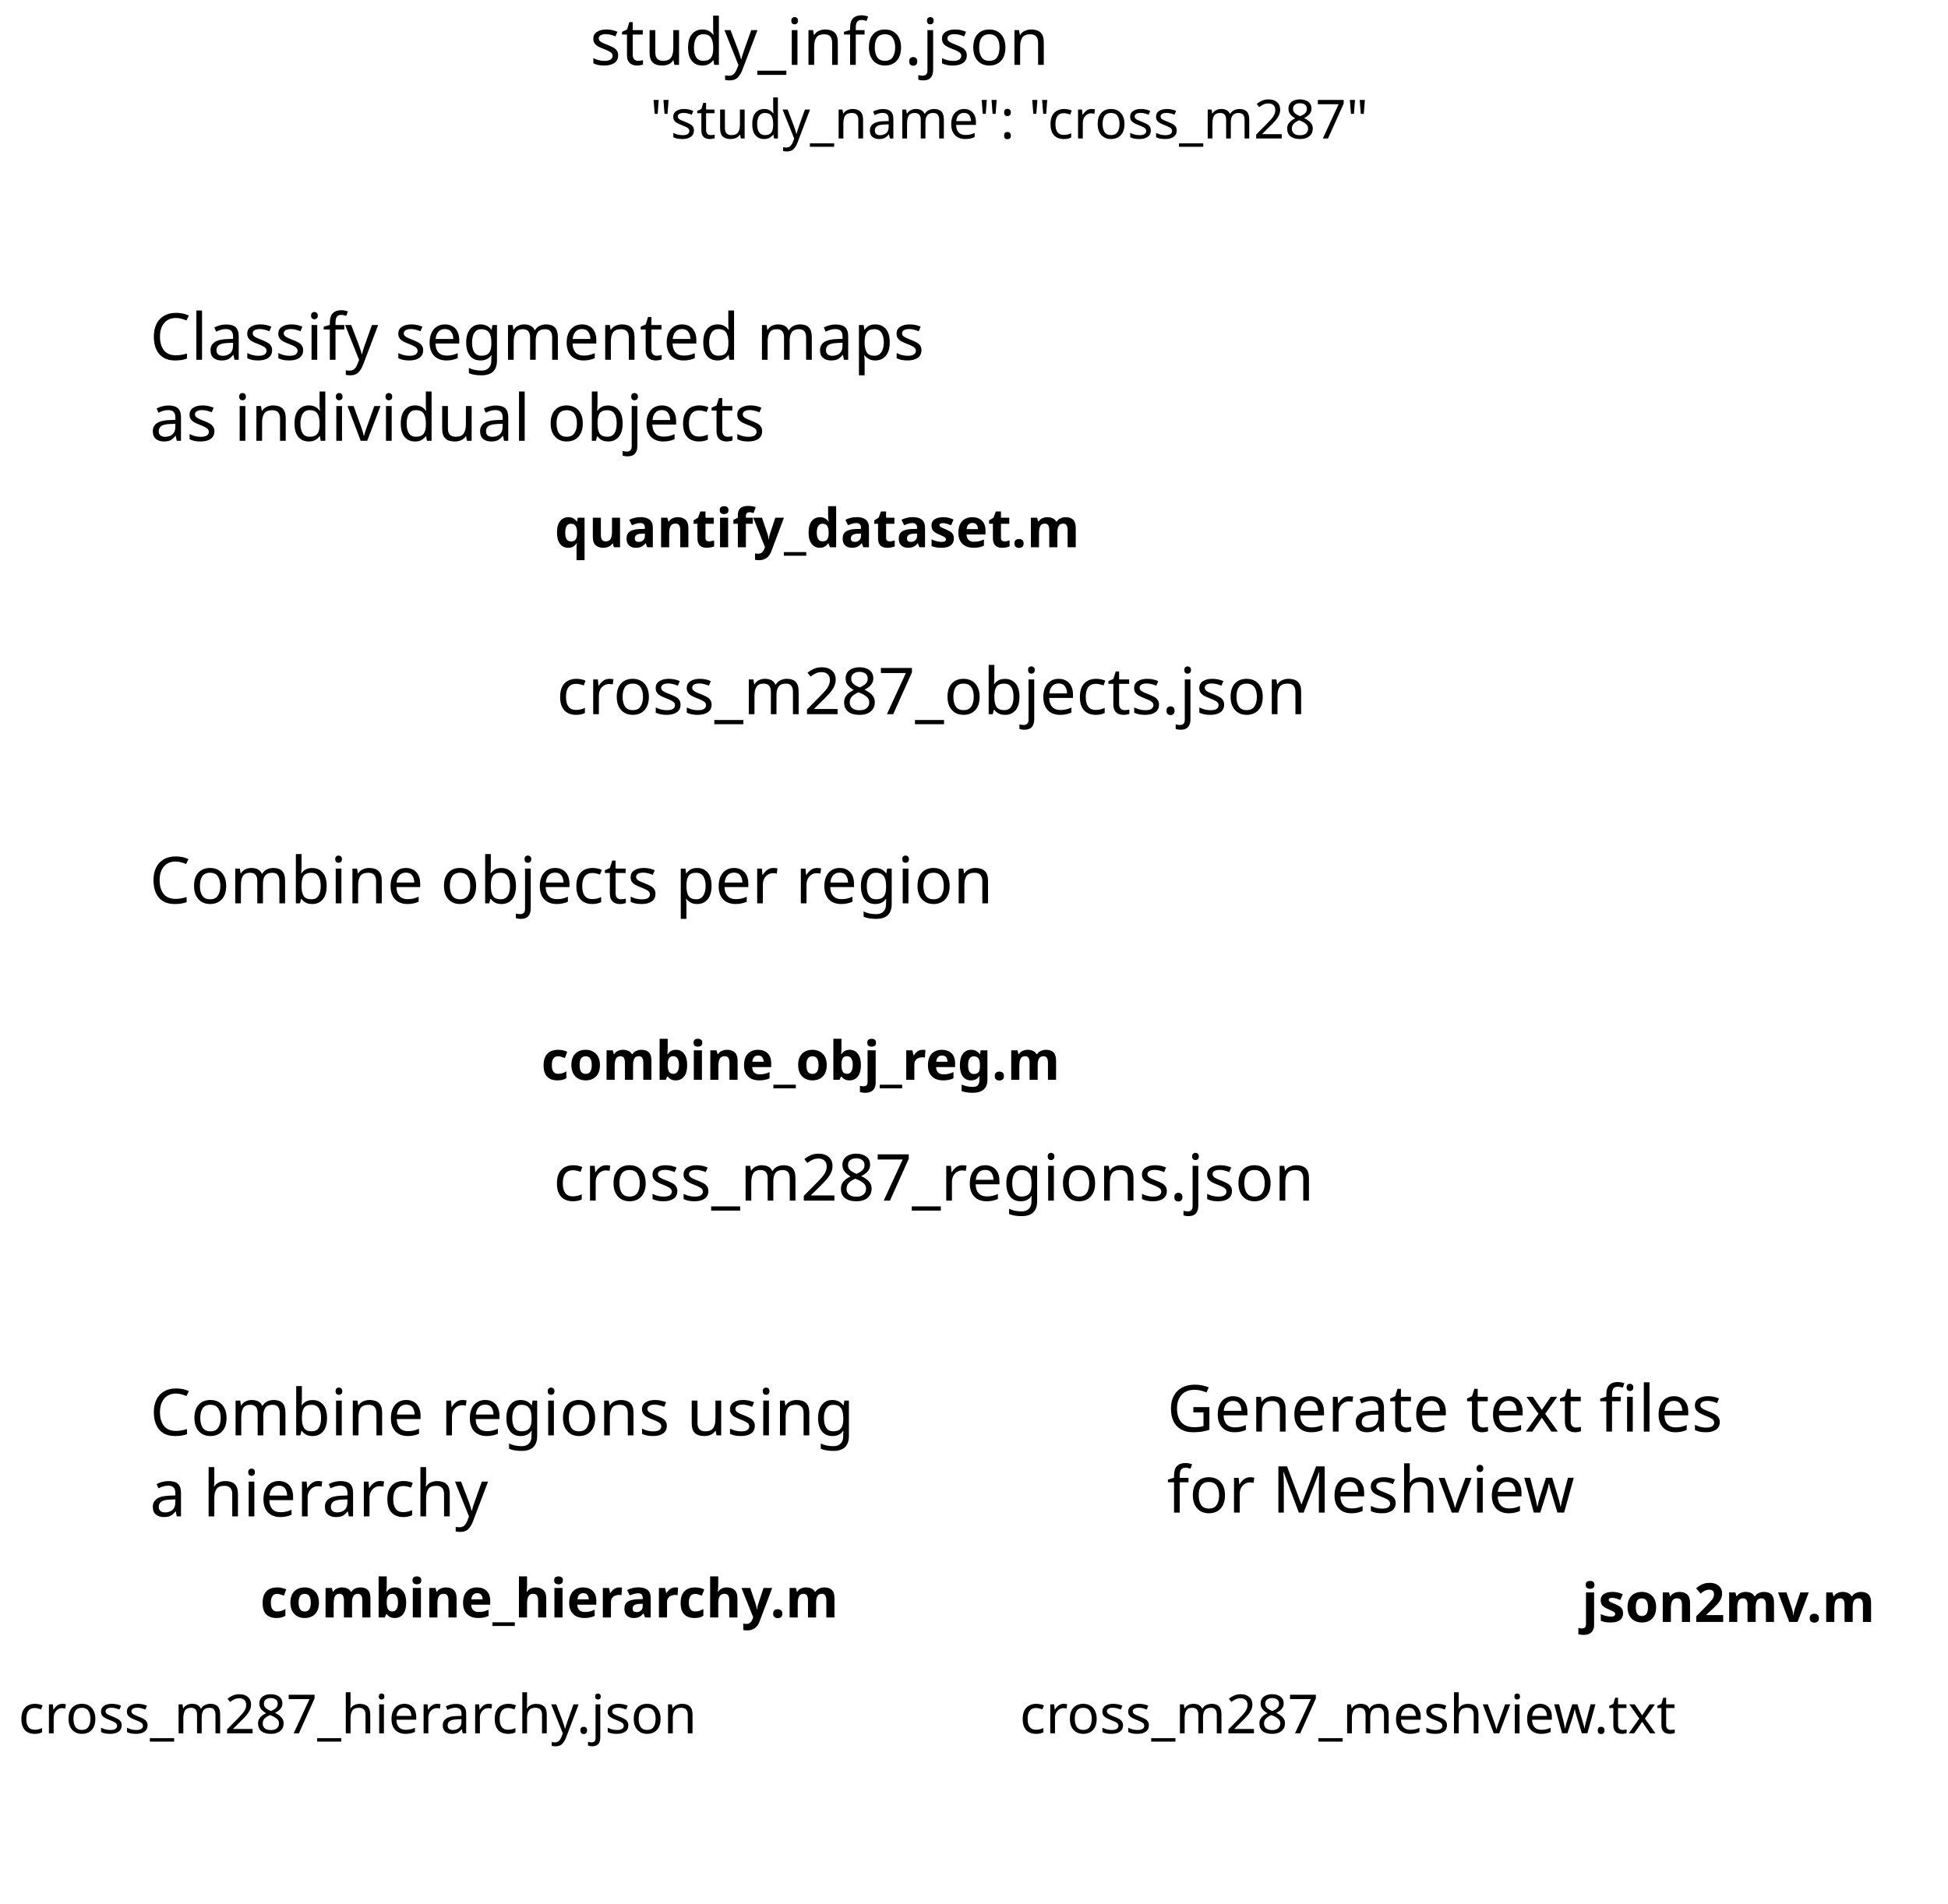
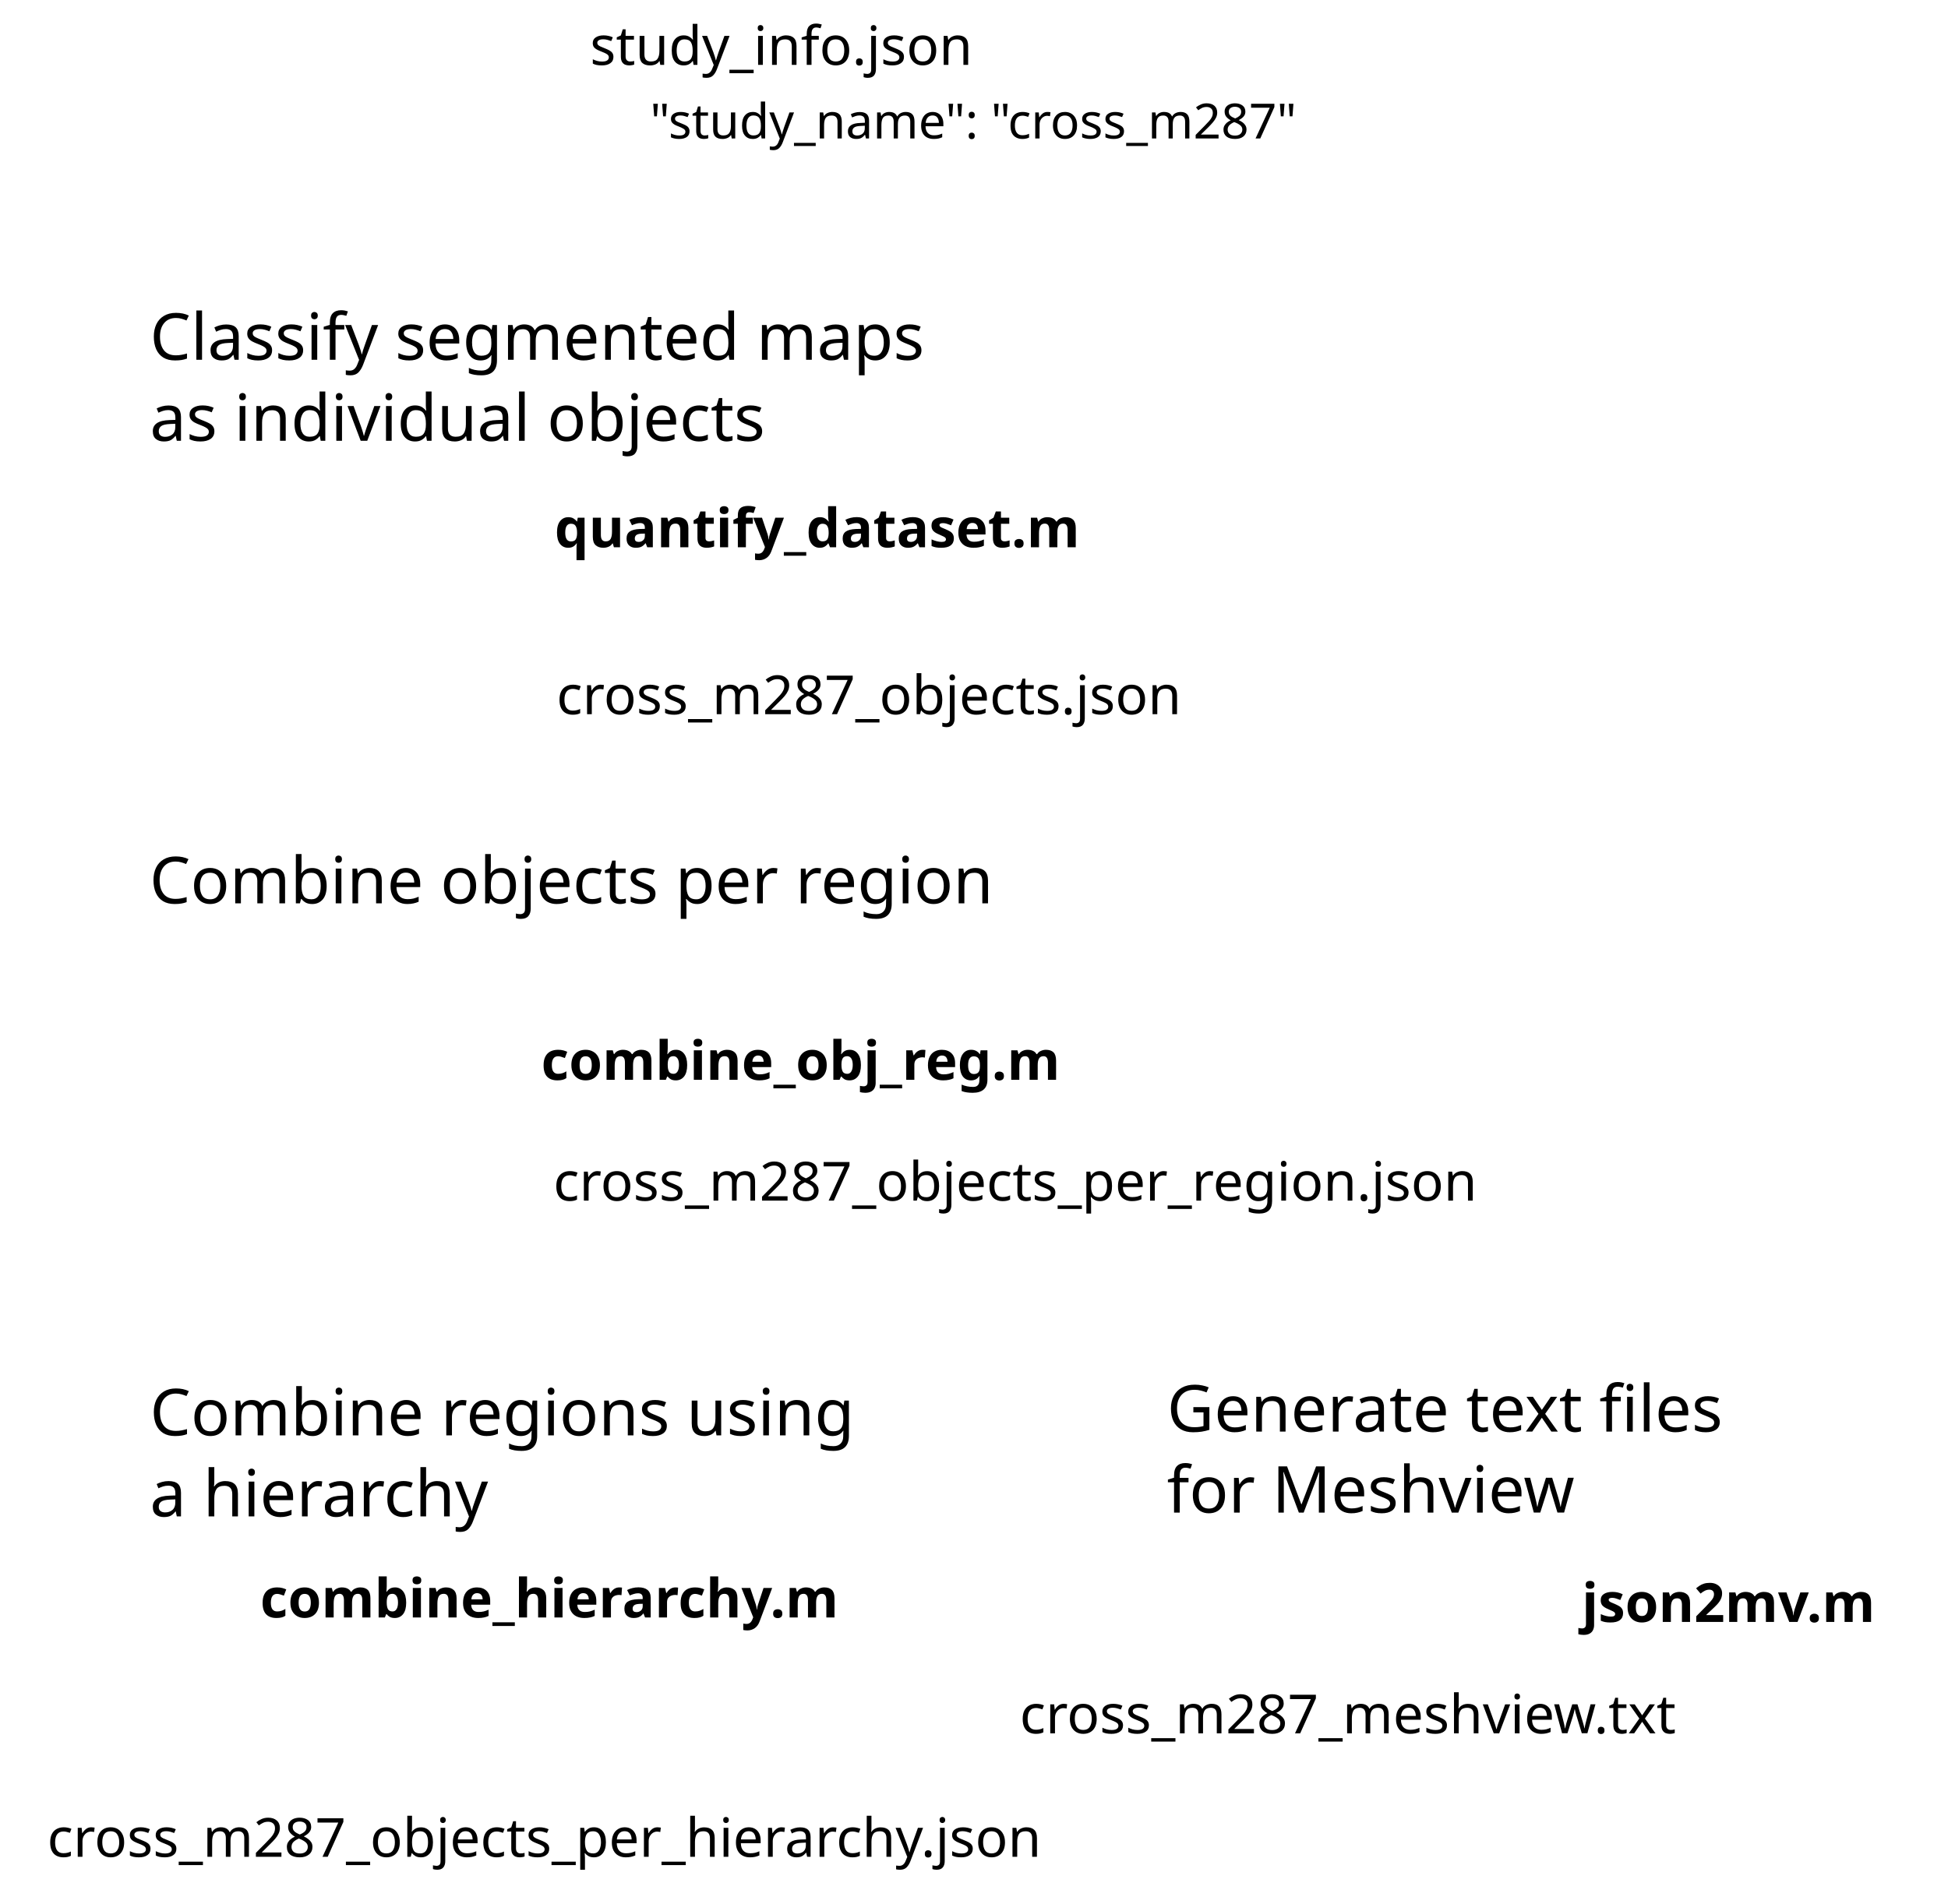
<svg xmlns="http://www.w3.org/2000/svg" width="127.2mm" height="124.304mm" viewBox="0 0 450.709 440.447" id="svg2" version="1.1" enable-background="new">
  <defs id="defs4">
    <marker orient="auto" refY="0" refX="0" id="marker6509" style="overflow:visible">
      <path id="path6511" d="M 0,0 5,-5 -12.5,0 5,5 0,0 Z" style="fill:#000000;fill-opacity:1;fill-rule:evenodd;stroke:#000000;stroke-width:1pt;stroke-opacity:1" transform="matrix(-0.4,0,0,-0.4,-4,0)" />
-     </marker>
-     <marker style="overflow:visible" id="marker4886" refX="0" refY="0" orient="auto">
-       <path transform="matrix(-0.4,0,0,-0.4,-4,0)" style="fill:#000000;fill-opacity:1;fill-rule:evenodd;stroke:#000000;stroke-width:1pt;stroke-opacity:1" d="M 0,0 5,-5 -12.5,0 5,5 0,0 Z" id="path4888" />
    </marker>
    <marker orient="auto" refY="0" refX="0" id="Arrow1Mend" style="overflow:visible">
      <path id="path4157" d="M 0,0 5,-5 -12.5,0 5,5 0,0 Z" style="fill:#000000;fill-opacity:1;fill-rule:evenodd;stroke:#000000;stroke-width:1pt;stroke-opacity:1" transform="matrix(-0.4,0,0,-0.4,-4,0)" />
    </marker>
    <marker orient="auto" refY="0" refX="0" id="Arrow1Mend-9" style="overflow:visible">
      <path id="path4157-1" d="M 0,0 5,-5 -12.5,0 5,5 0,0 Z" style="fill:#000000;fill-opacity:1;fill-rule:evenodd;stroke:#000000;stroke-width:1pt;stroke-opacity:1" transform="matrix(-0.4,0,0,-0.4,-4,0)" />
    </marker>
    <marker orient="auto" refY="0" refX="0" id="Arrow1Mend-9-6" style="overflow:visible">
      <path id="path4157-1-9" d="M 0,0 5,-5 -12.5,0 5,5 0,0 Z" style="fill:#000000;fill-opacity:1;fill-rule:evenodd;stroke:#000000;stroke-width:1pt;stroke-opacity:1" transform="matrix(-0.4,0,0,-0.4,-4,0)" />
    </marker>
    <marker orient="auto" refY="0" refX="0" id="Arrow1Mend-9-1" style="overflow:visible">
      <path id="path4157-1-3" d="M 0,0 5,-5 -12.5,0 5,5 0,0 Z" style="fill:#000000;fill-opacity:1;fill-rule:evenodd;stroke:#000000;stroke-width:1pt;stroke-opacity:1" transform="matrix(-0.4,0,0,-0.4,-4,0)" />
    </marker>
    <marker orient="auto" refY="0" refX="0" id="Arrow1Mend-9-1-3" style="overflow:visible">
      <path id="path4157-1-3-0" d="M 0,0 5,-5 -12.5,0 5,5 0,0 Z" style="fill:#000000;fill-opacity:1;fill-rule:evenodd;stroke:#000000;stroke-width:1pt;stroke-opacity:1" transform="matrix(-0.4,0,0,-0.4,-4,0)" />
    </marker>
    <marker orient="auto" refY="0" refX="0" id="Arrow1Mend-9-1-8" style="overflow:visible">
      <path id="path4157-1-3-00" d="M 0,0 5,-5 -12.5,0 5,5 0,0 Z" style="fill:#000000;fill-opacity:1;fill-rule:evenodd;stroke:#000000;stroke-width:1pt;stroke-opacity:1" transform="matrix(-0.4,0,0,-0.4,-4,0)" />
    </marker>
    <marker orient="auto" refY="0" refX="0" id="Arrow1Mend-9-1-8-3" style="overflow:visible">
      <path id="path4157-1-3-00-0" d="M 0,0 5,-5 -12.5,0 5,5 0,0 Z" style="fill:#000000;fill-opacity:1;fill-rule:evenodd;stroke:#000000;stroke-width:1pt;stroke-opacity:1" transform="matrix(-0.4,0,0,-0.4,-4,0)" />
    </marker>
    <marker orient="auto" refY="0" refX="0" id="Arrow1Mend-9-9" style="overflow:visible">
      <path id="path4157-1-7" d="M 0,0 5,-5 -12.5,0 5,5 0,0 Z" style="fill:#000000;fill-opacity:1;fill-rule:evenodd;stroke:#000000;stroke-width:1pt;stroke-opacity:1" transform="matrix(-0.4,0,0,-0.4,-4,0)" />
    </marker>
    <marker orient="auto" refY="0" refX="0" id="Arrow1Mend-9-92" style="overflow:visible">
      <path id="path4157-1-5" d="M 0,0 5,-5 -12.5,0 5,5 0,0 Z" style="fill:#000000;fill-opacity:1;fill-rule:evenodd;stroke:#000000;stroke-width:1pt;stroke-opacity:1" transform="matrix(-0.4,0,0,-0.4,-4,0)" />
    </marker>
    <filter style="color-interpolation-filters:sRGB" id="filter4381">
      <feBlend mode="screen" in2="BackgroundImage" id="feBlend4383" />
    </filter>
  </defs>
  <g id="layer1" transform="translate(-31.1811,-313.5929)" style="filter:url(#filter4381)">
    <path style="fill:#ffccaa;fill-opacity:1;stroke:none;stroke-width:0.966;stroke-linecap:round;stroke-linejoin:round;stroke-miterlimit:4;stroke-dasharray:none;stroke-dashoffset:0;stroke-opacity:1" d="m 62.063,387.442 c -2.527,-1.249 -6.897,-6.619 -7.953,-10.421 -0.368,-1.325 0.037,-4.632 0.035,-7.349 l -0.004,-6.105 192.688,0 0.075,7.468 c 0.054,5.365 -0.226,6.846 -1.91,9.931 -1.089,1.995 -3.838,5.245 -5.12,5.82 l -1.726,1.481 -86.886,-0.195 c -80.172,-0.18 -87.064,0.425 -89.2,-0.631 z" id="path6964" transform="translate(0,308.2677)" />
    <path style="fill:#ffccaa;fill-opacity:1;stroke:none;stroke-width:0.966;stroke-linecap:round;stroke-linejoin:round;stroke-miterlimit:4;stroke-dasharray:none;stroke-dashoffset:0;stroke-opacity:1" d="m 66.64,263.607 c -4.164,-1.121 -7.58,-3.788 -9.88,-7.713 -1.542,-2.632 -1.904,-4.18 -2.143,-9.177 l -0.287,-6.01 122.829,0 122.829,0 -0.287,6.01 c -0.24,5.023 -0.597,6.539 -2.173,9.228 -2.364,4.034 -6.312,6.936 -10.722,7.882 -5.286,1.134 -215.919,0.923 -220.164,-0.22 z" id="path6960" transform="translate(0,308.2677)" />
    <path style="fill:#ffccaa;fill-opacity:1;stroke:none;stroke-width:0.966;stroke-linecap:round;stroke-linejoin:round;stroke-miterlimit:4;stroke-dasharray:none;stroke-dashoffset:0;stroke-opacity:1" d="m 66.64,139.582 c -4.159,-1.12 -7.579,-3.787 -9.871,-7.698 -1.498,-2.557 -1.903,-4.223 -2.145,-8.836 l -0.298,-5.685 122.833,0 122.833,0 -0.298,5.685 c -0.243,4.639 -0.644,6.274 -2.175,8.888 -2.355,4.019 -6.308,6.922 -10.713,7.867 -5.286,1.134 -215.919,0.923 -220.164,-0.22 z" id="path6962" transform="translate(0,308.2677)" />
    <path style="fill:#ffccaa;fill-opacity:1;stroke:none;stroke-width:0.966;stroke-linecap:round;stroke-linejoin:round;stroke-miterlimit:4;stroke-dasharray:none;stroke-dashoffset:0;stroke-opacity:1" d="m 293.534,695.743 c -5.608,-2.433 -8.256,-7.425 -8.732,-16.468 l -0.332,-6.303 96.178,0 96.178,0 -0.007,5.963 c -0.005,4.844 -0.309,6.602 -1.617,9.37 -1.8,3.808 -4.57,6.705 -7.45,7.793 -1.319,0.499 -28.447,0.716 -86.886,0.698 -74.115,-0.023 -85.269,-0.158 -87.332,-1.052 z" id="path6966" />
-     <rect style="fill:none;fill-opacity:1;stroke:#000000;stroke-width:1.161;stroke-linecap:round;stroke-linejoin:round;stroke-miterlimit:4;stroke-dasharray:none;stroke-dashoffset:0;stroke-opacity:1" id="rect4424" width="246.87" height="69.705" x="53.73" y="379.714" rx="17.093" ry="16.992" />
-     <rect style="fill:none;fill-opacity:1;stroke:#000000;stroke-width:1.161;stroke-linecap:round;stroke-linejoin:round;stroke-miterlimit:4;stroke-dasharray:none;stroke-dashoffset:0;stroke-opacity:1" id="rect4424-3" width="246.871" height="69.705" x="53.73" y="503.73" rx="17.093" ry="16.992" />
-     <rect style="fill:none;fill-opacity:1;stroke:#000000;stroke-width:1.03;stroke-linecap:round;stroke-linejoin:round;stroke-miterlimit:4;stroke-dasharray:none;stroke-dashoffset:0;stroke-opacity:1" id="rect4424-3-0" width="193.852" height="69.836" x="53.664" y="627.397" rx="13.422" ry="17.024" />
-     <rect style="fill:none;fill-opacity:1;stroke:#000000;stroke-width:1.03;stroke-linecap:round;stroke-linejoin:round;stroke-miterlimit:4;stroke-dasharray:none;stroke-dashoffset:0;stroke-opacity:1" id="rect4424-3-0-8" width="193.852" height="69.836" x="283.98" y="627.68" rx="13.422" ry="17.024" />
+     <rect style="fill:none;fill-opacity:1;stroke:#000000;stroke-width:2.126;stroke-linecap:round;stroke-linejoin:round;stroke-miterlimit:4;stroke-dasharray:none;stroke-dashoffset:0;stroke-opacity:1" id="rect4424" width="246.87" height="69.705" x="53.73" y="379.714" rx="17.093" ry="16.992" />
+     <rect style="fill:none;fill-opacity:1;stroke:#000000;stroke-width:2.126;stroke-linecap:round;stroke-linejoin:round;stroke-miterlimit:4;stroke-dasharray:none;stroke-dashoffset:0;stroke-opacity:1" id="rect4424-3" width="246.871" height="69.705" x="53.73" y="503.73" rx="17.093" ry="16.992" />
+     <rect style="fill:none;fill-opacity:1;stroke:#000000;stroke-width:2.126;stroke-linecap:round;stroke-linejoin:round;stroke-miterlimit:4;stroke-dasharray:none;stroke-dashoffset:0;stroke-opacity:1" id="rect4424-3-0" width="193.852" height="69.836" x="53.664" y="627.397" rx="13.422" ry="17.024" />
+     <rect style="fill:none;fill-opacity:1;stroke:#000000;stroke-width:2.126;stroke-linecap:round;stroke-linejoin:round;stroke-miterlimit:4;stroke-dasharray:none;stroke-dashoffset:0;stroke-opacity:1" id="rect4424-3-0-8" width="193.852" height="69.836" x="283.98" y="627.68" rx="13.422" ry="17.024" />
    <path style="fill:none;fill-rule:evenodd;stroke:#000000;stroke-width:1.417;stroke-linecap:butt;stroke-linejoin:miter;stroke-miterlimit:4;stroke-dasharray:none;stroke-opacity:1;marker-end:url(#Arrow1Mend)" d="m 141.74,327.728 0,48.67" id="path4142" />
    <path style="fill:none;fill-rule:evenodd;stroke:#000000;stroke-width:1.417;stroke-linecap:butt;stroke-linejoin:miter;stroke-miterlimit:4;stroke-dasharray:none;stroke-opacity:1;marker-end:url(#Arrow1Mend-9)" d="m 141.74,450.679 0,49.734" id="path4142-3" />
    <path style="fill:none;fill-rule:evenodd;stroke:#000000;stroke-width:0.634;stroke-linecap:butt;stroke-linejoin:miter;stroke-miterlimit:4;stroke-dasharray:none;stroke-opacity:1" d="m 177.665,332.186 0,28.346" id="path4589" />
    <path style="fill:none;fill-rule:evenodd;stroke:#000000;stroke-width:1.417;stroke-linecap:butt;stroke-linejoin:miter;stroke-miterlimit:4;stroke-dasharray:none;stroke-opacity:1;marker-end:url(#Arrow1Mend-9-1)" d="m 141.74,574.905 0,49.449" id="path4142-3-3" />
    <path style="fill:none;fill-rule:evenodd;stroke:#000000;stroke-width:1px;stroke-linecap:butt;stroke-linejoin:miter;stroke-opacity:1" d="m 53.15,424.697 248.031,0" id="path5116" />
    <path style="fill:none;fill-rule:evenodd;stroke:#000000;stroke-width:0.999px;stroke-linecap:butt;stroke-linejoin:miter;stroke-opacity:1" d="m 53.15,548.129 247.448,0" id="path5116-7" />
    <path style="fill:none;fill-rule:evenodd;stroke:#000000;stroke-width:0.999px;stroke-linecap:butt;stroke-linejoin:miter;stroke-opacity:1" d="m 53.15,671.861 194.882,0" id="path5116-7-4" />
    <path style="fill:none;fill-rule:evenodd;stroke:#000000;stroke-width:0.999px;stroke-linecap:butt;stroke-linejoin:miter;stroke-opacity:1" d="m 283.465,672.145 194.882,0" id="path5116-7-4-6" />
-     <path style="fill:none;fill-rule:evenodd;stroke:#000000;stroke-width:1.417;stroke-linecap:butt;stroke-linejoin:miter;stroke-miterlimit:4;stroke-dasharray:none;stroke-opacity:1;marker-end:url(#marker4886)" d="m 141.732,361.417 -106.299,0 0,248.031 88.583,0 0,14.906" id="path6091" />
    <path style="fill:none;fill-rule:evenodd;stroke:#000000;stroke-width:1.417;stroke-linecap:butt;stroke-linejoin:miter;stroke-miterlimit:4;stroke-dasharray:none;stroke-opacity:1;marker-end:url(#marker6509)" d="m 141.732,609.449 230.315,0 0,14.906" id="path6501" />
-     <path style="fill:none;fill-rule:evenodd;stroke:#000000;stroke-width:1.417;stroke-linecap:butt;stroke-linejoin:miter;stroke-miterlimit:4;stroke-dasharray:none;stroke-opacity:1;marker-end:url(#Arrow1Mend-9-9)" d="m 212.953,697.872 0,46.274" id="path4142-3-4" />
+     <path style="fill:none;fill-rule:evenodd;stroke:#000000;stroke-width:1.417;stroke-linecap:butt;stroke-linejoin:miter;stroke-miterlimit:4;stroke-dasharray:none;stroke-opacity:1;marker-end:url(#Arrow1Mend-9-9)" d="m 212.953,698.805 0,29.471" id="path4142-3-4" />
    <path style="fill:none;fill-rule:evenodd;stroke:#000000;stroke-width:1.417;stroke-linecap:butt;stroke-linejoin:miter;stroke-miterlimit:4;stroke-dasharray:none;stroke-opacity:1;marker-end:url(#Arrow1Mend-9-92)" d="m 444.971,698.412 0,49.377" id="path4142-3-7" />
    <text xml:space="preserve" style="font-style:normal;font-weight:normal;font-size:15px;line-height:125%;font-family:sans-serif;letter-spacing:0px;word-spacing:0px;fill:#000000;fill-opacity:1;stroke:none;stroke-width:1px;stroke-linecap:butt;stroke-linejoin:miter;stroke-opacity:1" x="88.583" y="822.047" id="text4772">
      <tspan id="tspan4774" x="88.583" y="822.047" />
    </text>
  </g>
  <g id="layer2">
    <text transform="translate(-31.1811,-313.5929)" xml:space="preserve" style="font-style:normal;font-weight:normal;font-size:15px;line-height:125%;font-family:sans-serif;letter-spacing:0px;word-spacing:0px;fill:#000000;fill-opacity:1;stroke:none;stroke-width:1px;stroke-linecap:butt;stroke-linejoin:miter;stroke-opacity:1" x="167.688" y="328.606" id="text4136">
-       <tspan id="tspan4138" x="167.688" y="328.606">study_info.json</tspan>
+       <tspan id="tspan4138" x="167.688" y="328.606" style="-inkscape-font-specification:'sans-serif, Normal';font-family:sans-serif;font-weight:normal;font-style:normal;font-stretch:normal;font-variant:normal;font-size:12.5px;text-anchor:start;text-align:start;writing-mode:lr;line-height:125%">study_info.json</tspan>
    </text>
    <text transform="translate(-31.1811,-313.5929)" xml:space="preserve" style="font-style:normal;font-weight:normal;font-size:15px;line-height:125%;font-family:sans-serif;letter-spacing:0px;word-spacing:0px;fill:#000000;fill-opacity:1;stroke:none;stroke-width:1px;stroke-linecap:butt;stroke-linejoin:miter;stroke-opacity:1" x="181.589" y="345.641" id="text4136-13">
-       <tspan id="tspan4138-4" x="181.589" y="345.641" style="font-size:12.5px">"study_name": "cross_m287"</tspan>
+       <tspan id="tspan4138-4" x="181.589" y="345.641" style="font-size:11.25px;-inkscape-font-specification:'sans-serif, Normal';font-family:sans-serif;font-weight:normal;font-style:normal;font-stretch:normal;font-variant:normal;text-anchor:start;text-align:start;writing-mode:lr;line-height:125%">"study_name": "cross_m287"</tspan>
    </text>
    <text transform="translate(-31.1811,-313.5929)" xml:space="preserve" style="font-style:normal;font-weight:normal;font-size:15px;line-height:125%;font-family:sans-serif;letter-spacing:0px;word-spacing:0px;fill:#000000;fill-opacity:1;stroke:none;stroke-width:1px;stroke-linecap:butt;stroke-linejoin:miter;stroke-opacity:1" x="159.949" y="478.866" id="text4136-4">
-       <tspan id="tspan4138-9" x="159.949" y="478.866">cross_m287_objects.json</tspan>
+       <tspan id="tspan4138-9" x="159.949" y="478.866" style="-inkscape-font-specification:'sans-serif, Normal';font-family:sans-serif;font-weight:normal;font-style:normal;font-stretch:normal;font-variant:normal;font-size:12.5px;text-anchor:start;text-align:start;writing-mode:lr;line-height:125%">cross_m287_objects.json</tspan>
    </text>
    <text transform="translate(-31.1811,-313.5929)" xml:space="preserve" style="font-style:normal;font-weight:normal;font-size:15px;line-height:125%;font-family:sans-serif;letter-spacing:0px;word-spacing:0px;fill:#000000;fill-opacity:1;stroke:none;stroke-width:1px;stroke-linecap:butt;stroke-linejoin:miter;stroke-opacity:1" x="159.21" y="591.428" id="text4136-4-9">
-       <tspan id="tspan4138-9-9" x="159.21" y="591.428">cross_m287_regions.json</tspan>
+       <tspan id="tspan4138-9-9" x="159.21" y="591.428" style="font-style:normal;font-variant:normal;font-weight:normal;font-stretch:normal;font-size:12.5px;line-height:125%;font-family:sans-serif;-inkscape-font-specification:'sans-serif, Normal';text-align:start;writing-mode:lr-tb;text-anchor:start">cross_m287_objects_per_region.json</tspan>
    </text>
-     <text transform="translate(-31.1811,-313.5929)" xml:space="preserve" style="font-style:normal;font-weight:normal;font-size:15px;line-height:125%;font-family:sans-serif;letter-spacing:0px;word-spacing:0px;fill:#000000;fill-opacity:1;stroke:none;stroke-width:1px;stroke-linecap:butt;stroke-linejoin:miter;stroke-opacity:1" x="35.441" y="714.707" id="text4136-4-9-0">
-       <tspan id="tspan4138-9-9-9" x="35.441" y="714.707" style="font-size:12.5px">cross_m287_hierarchy.json</tspan>
+     <text xml:space="preserve" style="font-style:normal;font-weight:normal;font-size:15px;line-height:125%;font-family:sans-serif;letter-spacing:0px;word-spacing:0px;fill:#000000;fill-opacity:1;stroke:none;stroke-width:1px;stroke-linecap:butt;stroke-linejoin:miter;stroke-opacity:1" x="10.926" y="429.685" id="text4136-4-9-0">
+       <tspan id="tspan4138-9-9-9" x="10.926" y="429.685" style="font-size:12.5px">cross_m287_objects_per_hierarchy.json</tspan>
    </text>
    <text transform="translate(-31.1811,-313.5929)" xml:space="preserve" style="font-style:normal;font-weight:normal;font-size:15px;line-height:125%;font-family:sans-serif;letter-spacing:0px;word-spacing:0px;fill:#000000;fill-opacity:1;stroke:none;stroke-width:1px;stroke-linecap:butt;stroke-linejoin:miter;stroke-opacity:1" x="156.392" y="563.478" id="text4136-1-8">
      <tspan id="tspan4138-0-9" x="156.392" y="563.478" style="font-style:normal;font-variant:normal;font-weight:bold;font-stretch:normal;font-size:12.5px;line-height:125%;font-family:sans-serif;-inkscape-font-specification:'sans-serif, Bold';text-align:start;writing-mode:lr-tb;text-anchor:start">combine_obj_reg.m</tspan>
    </text>
    <text transform="translate(-31.1811,-313.5929)" xml:space="preserve" style="font-style:normal;font-weight:normal;font-size:15px;line-height:125%;font-family:sans-serif;letter-spacing:0px;word-spacing:0px;fill:#000000;fill-opacity:1;stroke:none;stroke-width:1px;stroke-linecap:butt;stroke-linejoin:miter;stroke-opacity:1" x="159.492" y="440.231" id="text4136-1">
      <tspan id="tspan4138-0" x="159.492" y="440.231" style="font-style:normal;font-variant:normal;font-weight:bold;font-stretch:normal;font-size:12.5px;line-height:125%;font-family:sans-serif;-inkscape-font-specification:'sans-serif, Bold';text-align:start;writing-mode:lr-tb;text-anchor:start">quantify_dataset.m</tspan>
    </text>
    <text transform="translate(-31.1811,-313.5929)" xml:space="preserve" style="font-style:normal;font-weight:normal;font-size:15px;line-height:125%;font-family:sans-serif;letter-spacing:0px;word-spacing:0px;fill:#000000;fill-opacity:1;stroke:none;stroke-width:1px;stroke-linecap:butt;stroke-linejoin:miter;stroke-opacity:1" x="91.378" y="687.892" id="text4136-1-8-5">
      <tspan id="tspan4138-0-9-6" x="91.378" y="687.892" style="font-style:normal;font-variant:normal;font-weight:bold;font-stretch:normal;font-size:12.5px;line-height:125%;font-family:sans-serif;-inkscape-font-specification:'sans-serif, Bold';text-align:start;writing-mode:lr-tb;text-anchor:start">combine_hierarchy.m</tspan>
    </text>
    <text transform="translate(-31.1811,-313.5929)" xml:space="preserve" style="font-style:normal;font-weight:normal;font-size:15px;line-height:125%;font-family:sans-serif;letter-spacing:0px;word-spacing:0px;fill:#000000;fill-opacity:1;stroke:none;stroke-width:1px;stroke-linecap:butt;stroke-linejoin:miter;stroke-opacity:1" x="397.166" y="688.931" id="text4136-1-8-8-7">
      <tspan id="tspan4138-0-9-7-1" x="397.166" y="688.931" style="font-style:normal;font-variant:normal;font-weight:bold;font-stretch:normal;font-size:12.5px;line-height:125%;font-family:sans-serif;-inkscape-font-specification:'sans-serif, Bold';text-align:start;writing-mode:lr-tb;text-anchor:start">json2mv.m</tspan>
    </text>
    <text transform="translate(-31.1811,-313.5929)" xml:space="preserve" style="font-style:normal;font-weight:normal;font-size:15px;line-height:125%;font-family:sans-serif;letter-spacing:0px;word-spacing:0px;fill:#000000;fill-opacity:1;stroke:none;stroke-width:1px;stroke-linecap:butt;stroke-linejoin:miter;stroke-opacity:1" x="267.116" y="714.707" id="text4136-4-9-0-2">
      <tspan id="tspan4138-9-9-9-6" x="267.116" y="714.707" style="font-size:12.5px">cross_m287_meshview.txt</tspan>
    </text>
    <text xml:space="preserve" style="font-style:normal;font-weight:normal;font-size:15px;line-height:125%;font-family:sans-serif;letter-spacing:0px;word-spacing:0px;fill:#000000;fill-opacity:1;stroke:none;stroke-width:1px;stroke-linecap:butt;stroke-linejoin:miter;stroke-opacity:1" x="34.671" y="332.166" id="text4776">
      <tspan x="34.671" y="332.166" id="tspan4780">Combine regions using </tspan>
      <tspan x="34.671" y="350.916" id="tspan4792">a hierarchy</tspan>
    </text>
    <text xml:space="preserve" style="font-style:normal;font-weight:normal;font-size:15px;line-height:125%;font-family:sans-serif;letter-spacing:0px;word-spacing:0px;fill:#000000;fill-opacity:1;stroke:none;stroke-width:1px;stroke-linecap:butt;stroke-linejoin:miter;stroke-opacity:1" x="270" y="331.289" id="text4794">
      <tspan id="tspan4796" x="270" y="331.289">Generate text files </tspan>
      <tspan x="270" y="350.039" id="tspan4798">for Meshview</tspan>
    </text>
    <text xml:space="preserve" style="font-style:normal;font-weight:normal;font-size:15px;line-height:125%;font-family:sans-serif;letter-spacing:0px;word-spacing:0px;fill:#000000;fill-opacity:1;stroke:none;stroke-width:1px;stroke-linecap:butt;stroke-linejoin:miter;stroke-opacity:1" x="34.591" y="209.046" id="text4800">
      <tspan id="tspan4802" x="34.591" y="209.046">Combine objects per region</tspan>
    </text>
    <text xml:space="preserve" style="font-style:normal;font-weight:normal;font-size:15px;line-height:125%;font-family:sans-serif;letter-spacing:0px;word-spacing:0px;fill:#000000;fill-opacity:1;stroke:none;stroke-width:1px;stroke-linecap:butt;stroke-linejoin:miter;stroke-opacity:1" x="34.671" y="83.257" id="text4804">
      <tspan id="tspan4806" x="34.671" y="83.257">Classify segmented maps </tspan>
      <tspan x="34.671" y="102.007" id="tspan4808">as individual objects</tspan>
    </text>
+     <text xml:space="preserve" style="font-style:normal;font-weight:normal;font-size:15px;line-height:125%;font-family:sans-serif;letter-spacing:0px;word-spacing:0px;fill:#000000;fill-opacity:1;stroke:none;stroke-width:1px;stroke-linecap:butt;stroke-linejoin:miter;stroke-opacity:1" x="234.567" y="278.139" id="text4278">
+       <tspan id="tspan4280" x="234.567" y="278.139" />
+     </text>
  </g>
</svg>
